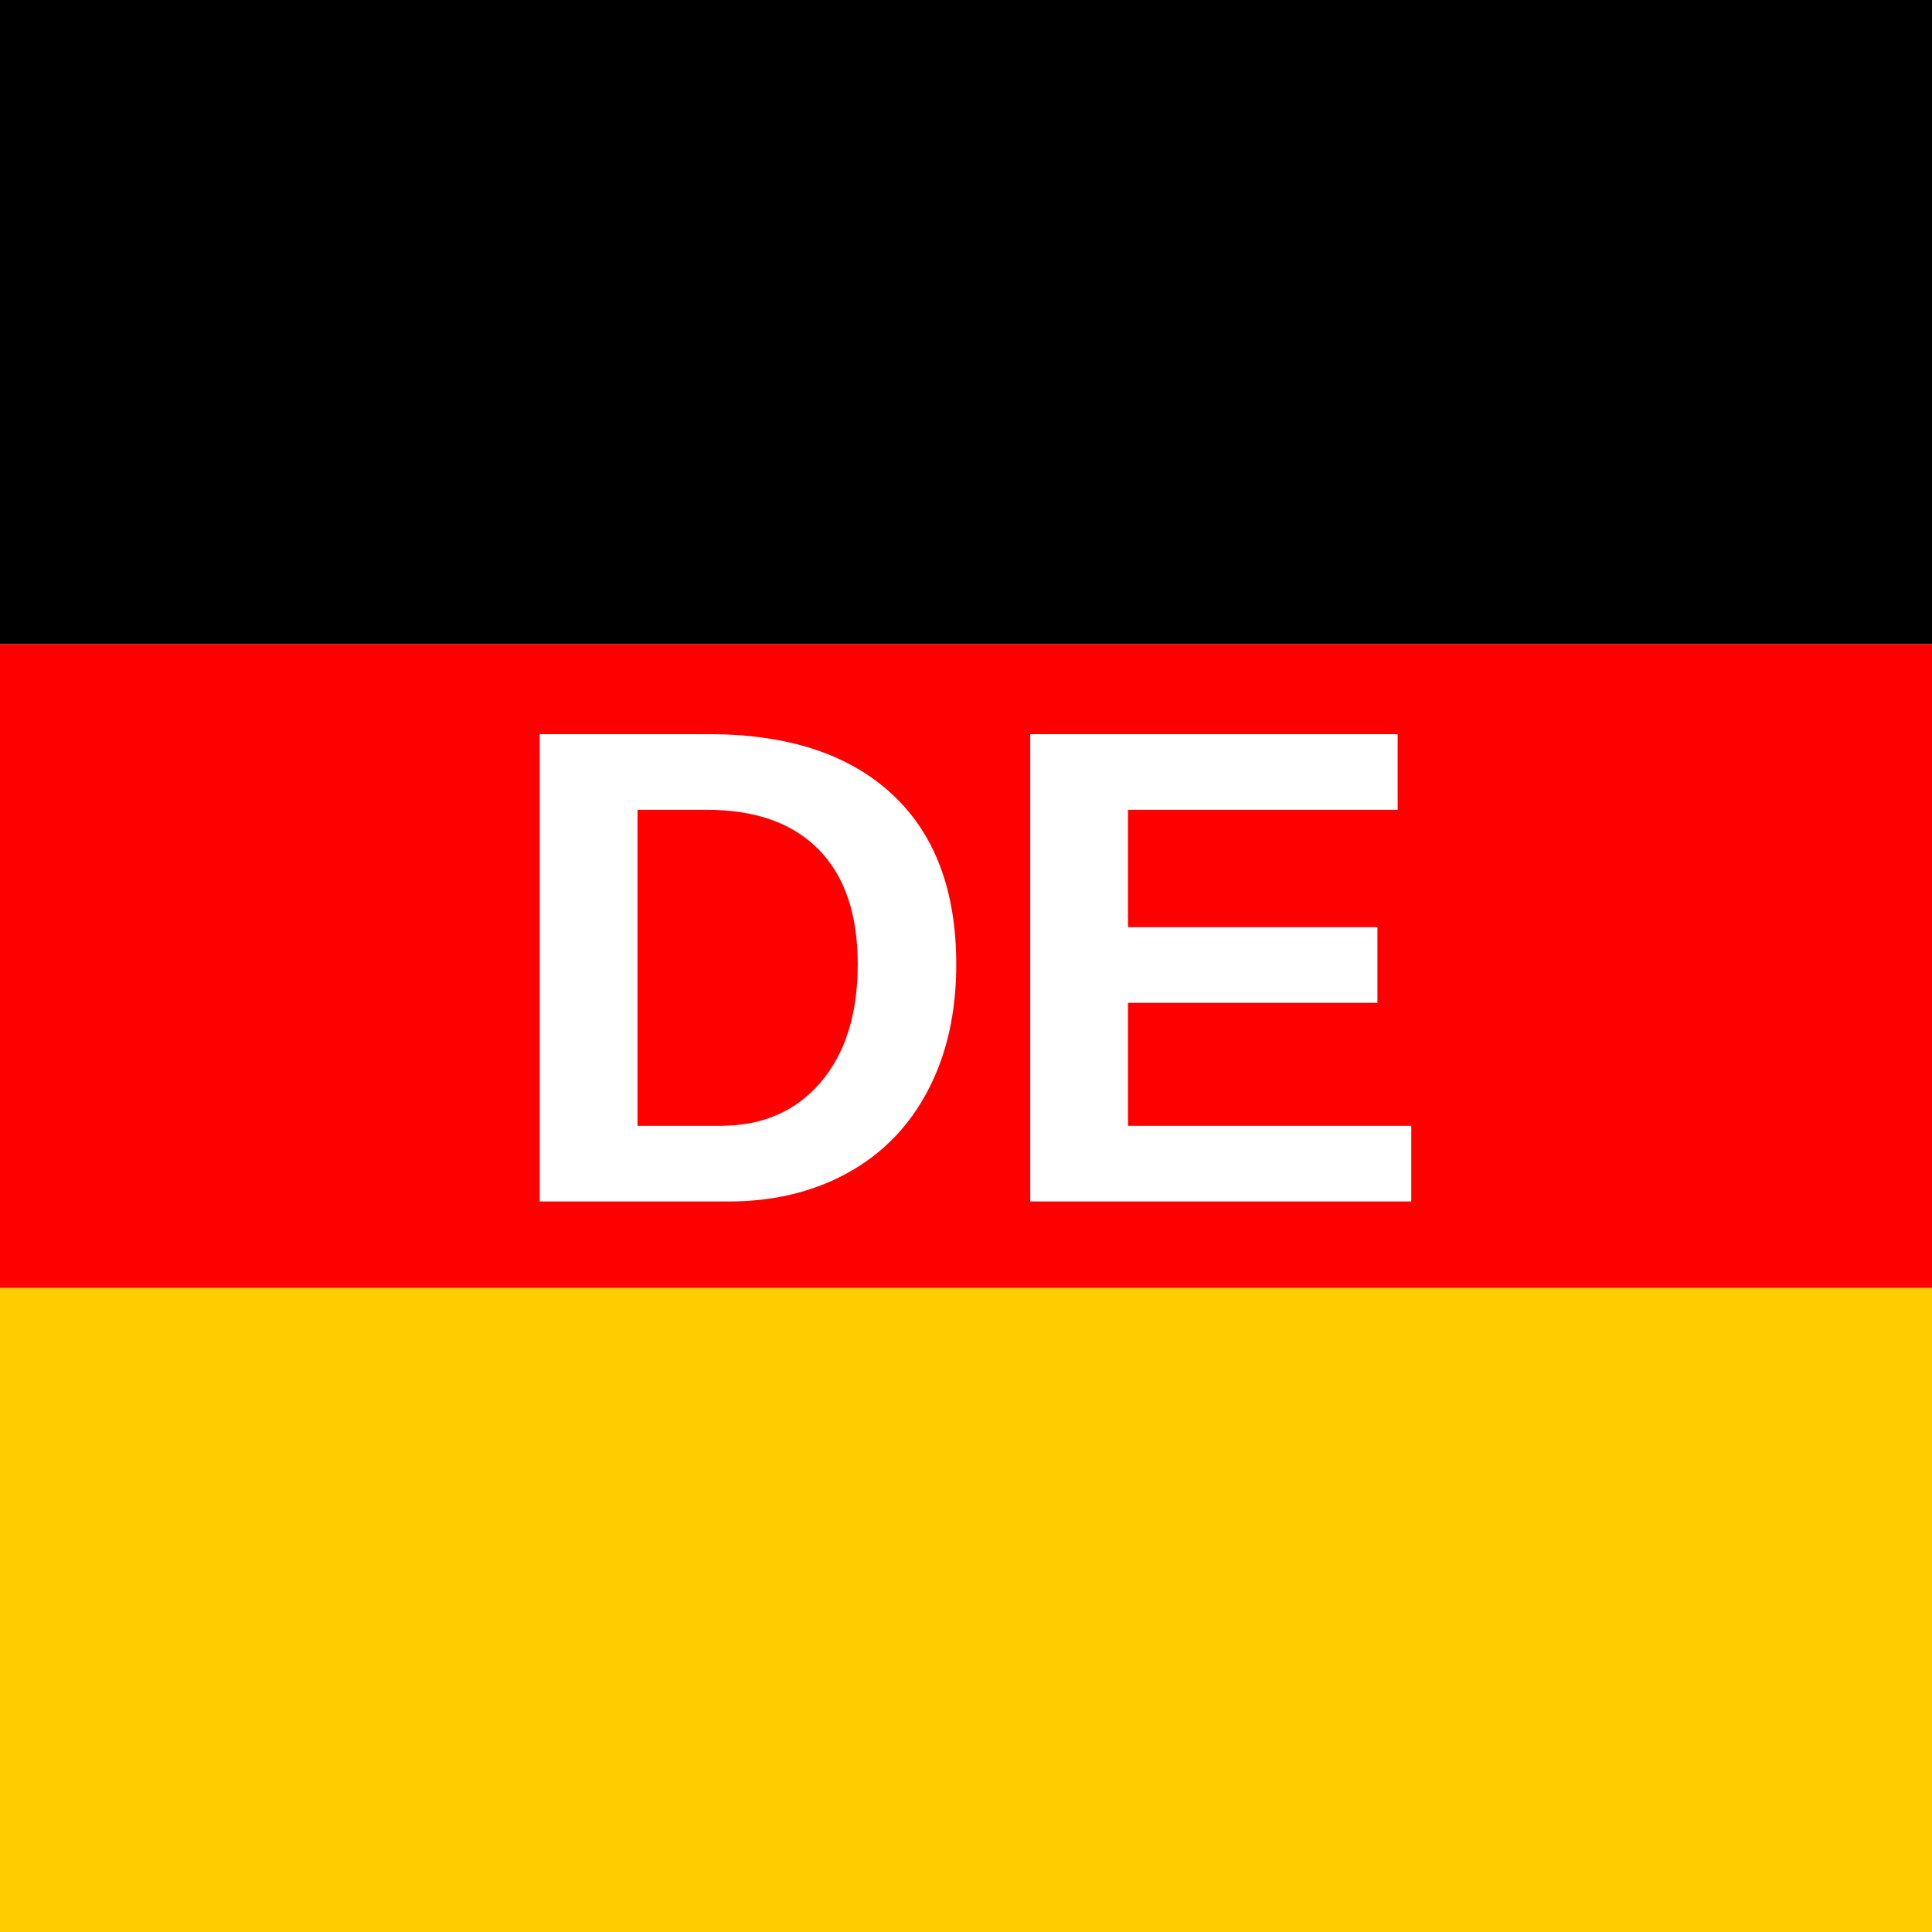
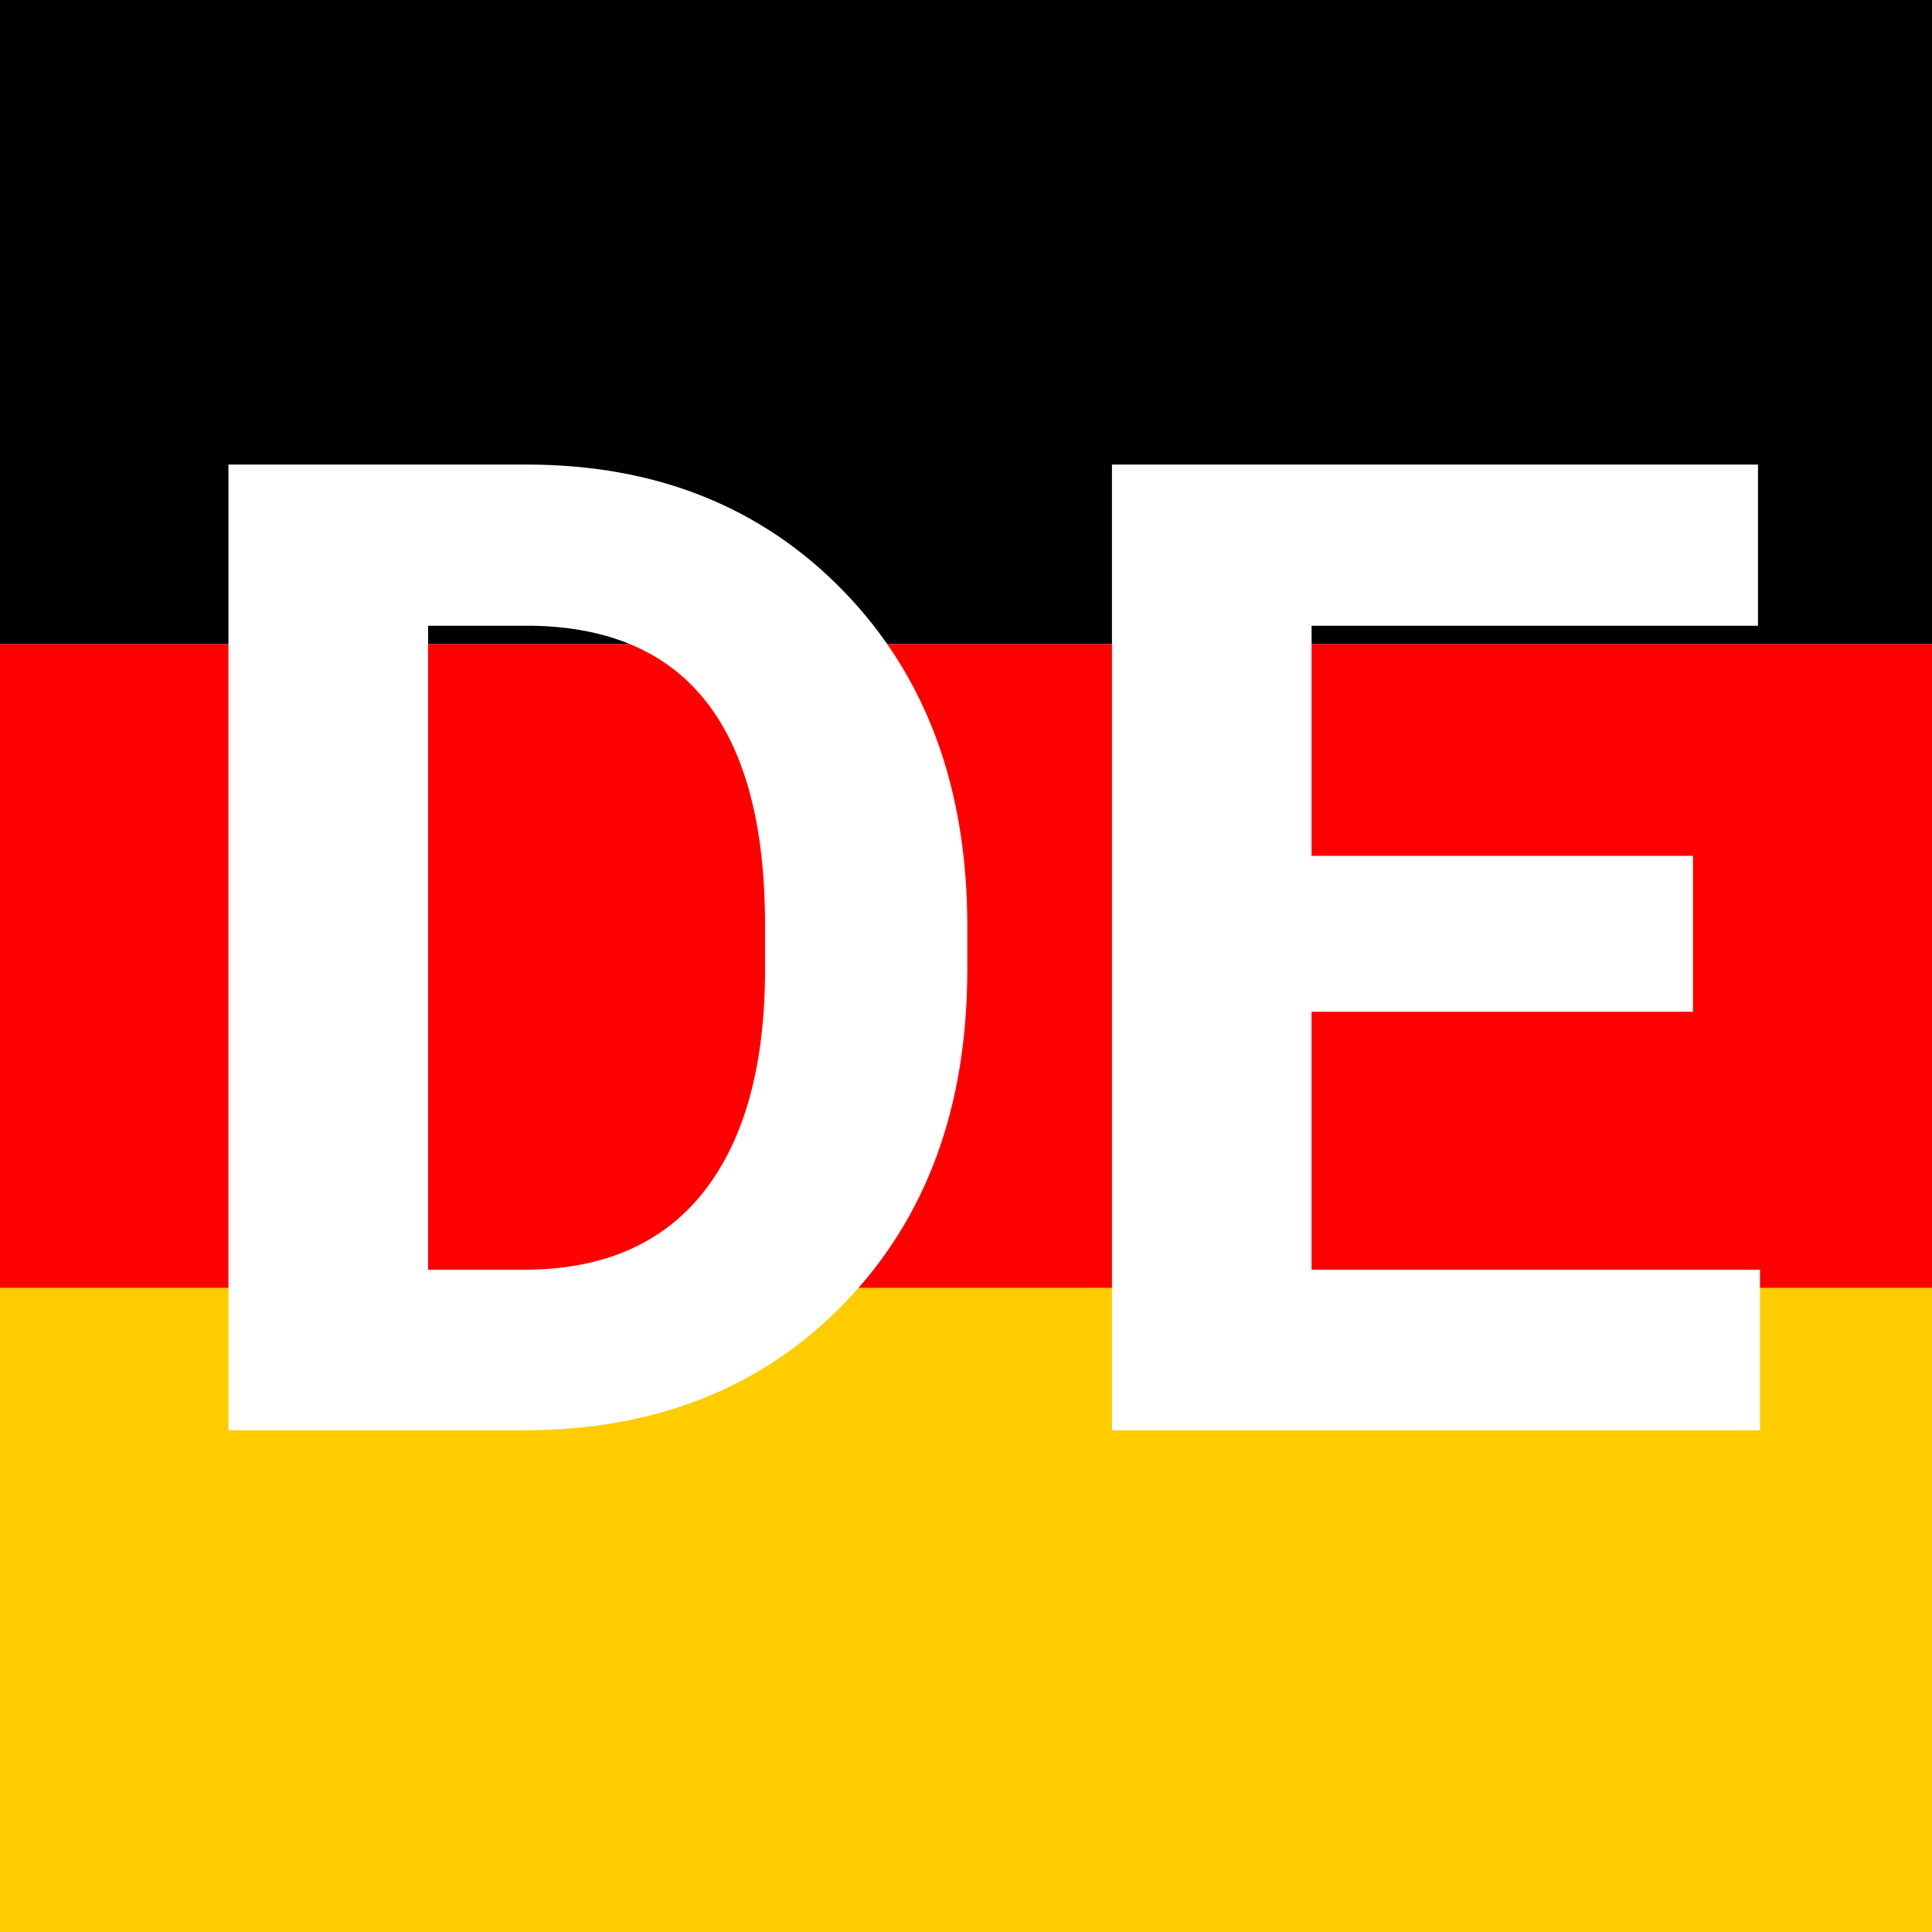
<svg xmlns="http://www.w3.org/2000/svg" viewBox="0 0 512 512">
  <path fill="#fc0" d="M0 341.3h512V512H0z" />
  <path fill="#000001" d="M0 0h512v170.7H0z" />
  <path fill="red" d="M0 170.7h512v170.6H0z" />
-   <text x="256" y="256" font-family="Arial, sans-serif" font-size="180px" font-weight="bold" fill="white" text-anchor="middle" dominant-baseline="central">
- 		DE
- 	</text>
+   <text x="256" y="256" text-anchor="middle" dominant-baseline="central" fill="#ffffff" font-family="system-ui, -apple-system, 'Segoe UI', Roboto, sans-serif" font-size="360" font-weight="bold">DE</text>
</svg>
